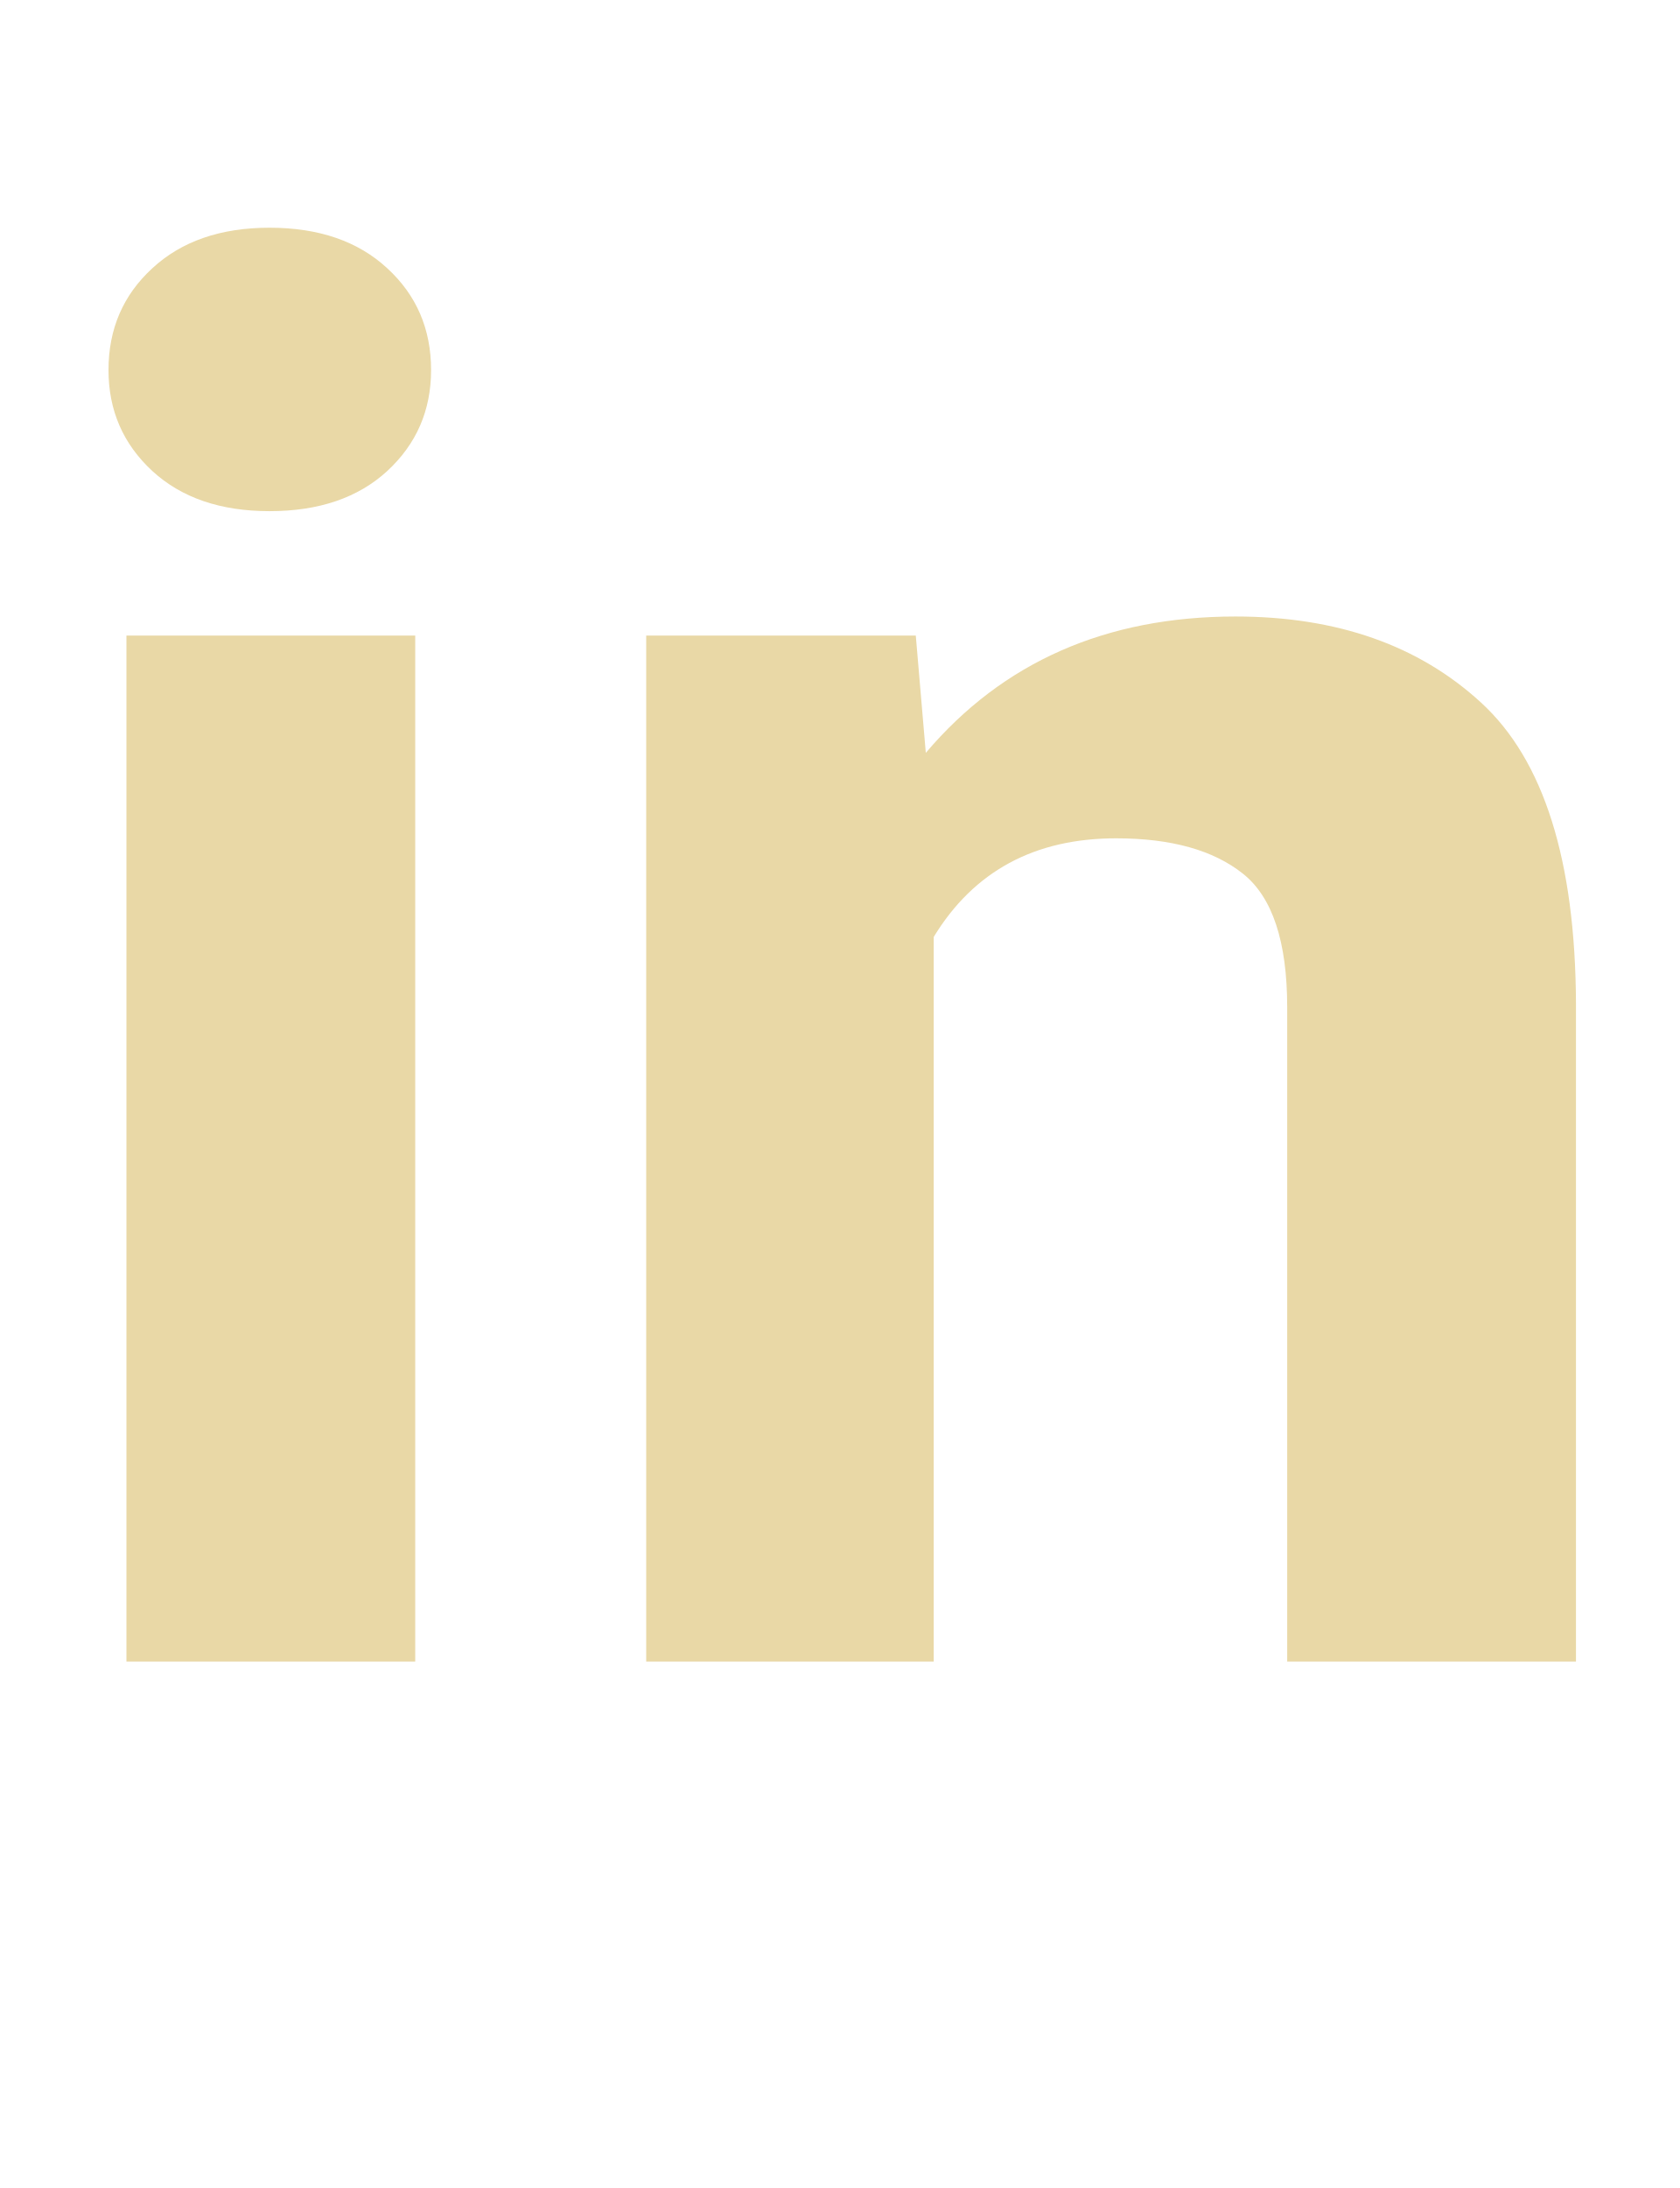
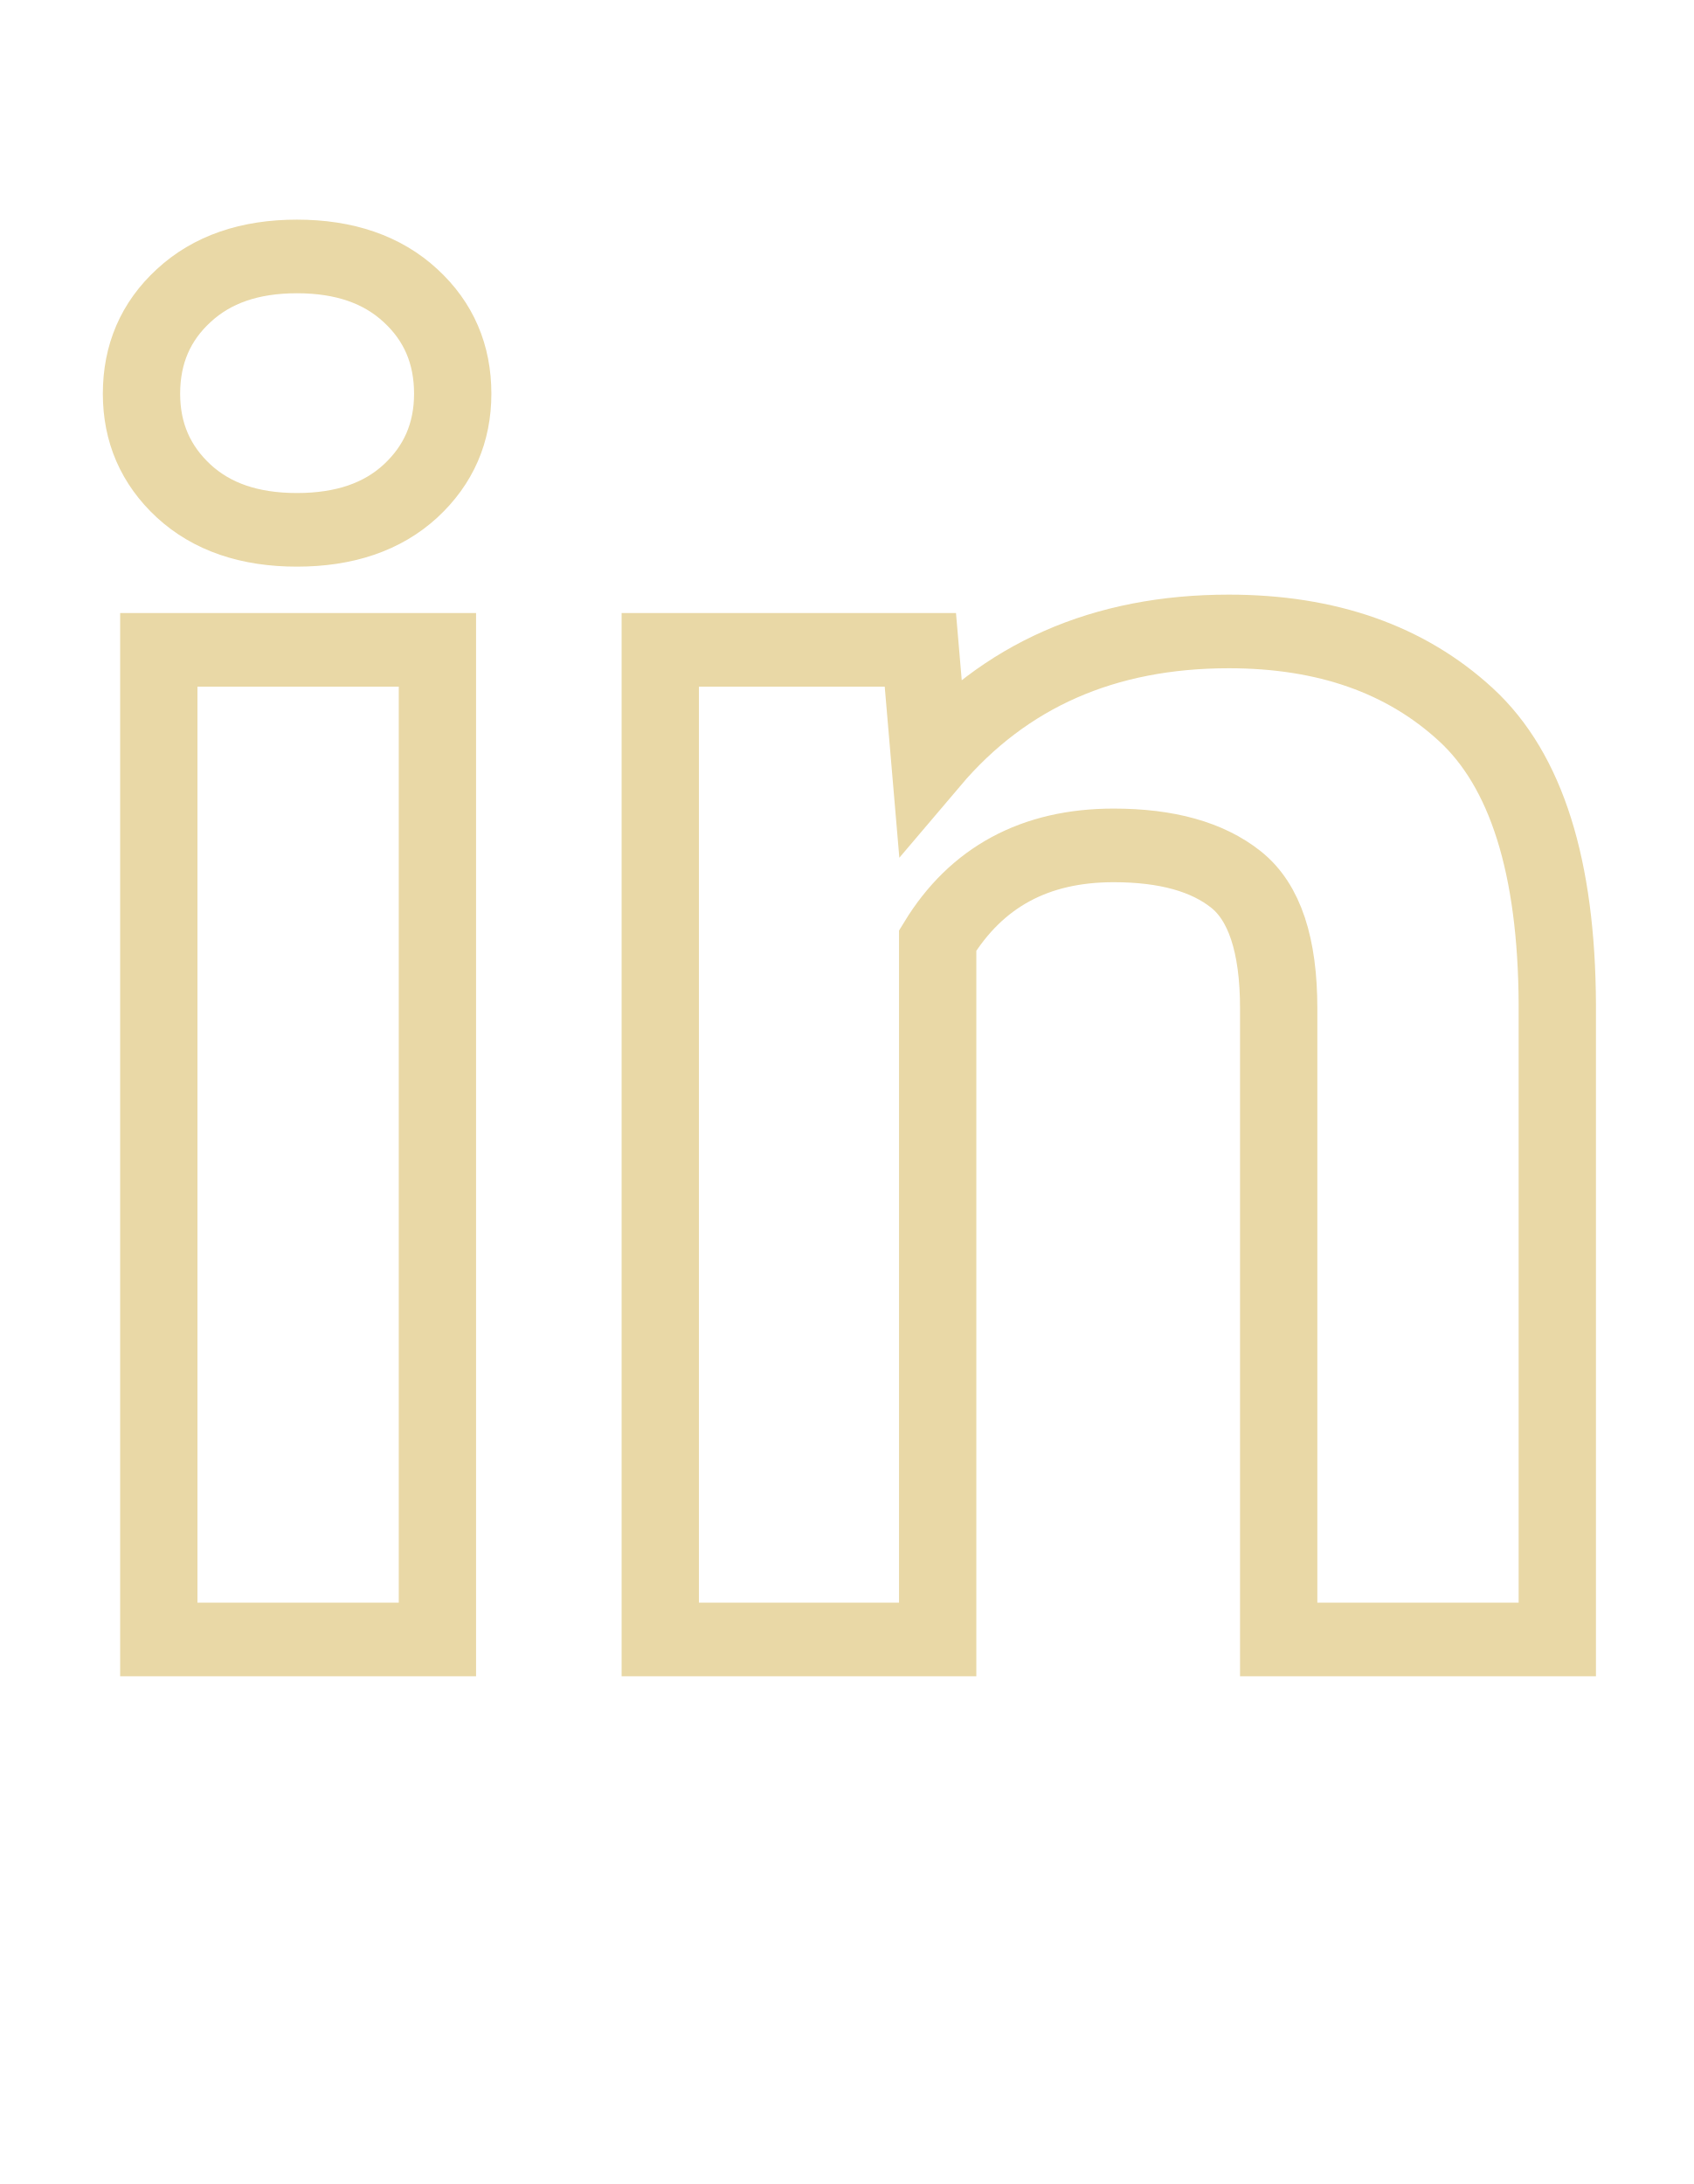
- <svg xmlns="http://www.w3.org/2000/svg" id="Layer_2" data-name="Layer 2" viewBox="0 0 66.02 86">
+ <svg xmlns="http://www.w3.org/2000/svg" id="Layer_2" data-name="Layer 2" viewBox="0 0 69.02 89">
  <defs>
    <style>
      .cls-1 {
-         fill: #e9d8a6;
+         fill: none;
        font-family: Roboto-Bold, Roboto;
        font-size: 76.35px;
        font-weight: 700;
+         stroke: #e9d8a6;
+         stroke-miterlimit: 10;
+         stroke-width: 3px;
      }
    </style>
  </defs>
  <g id="Layer_5" data-name="Layer 5">
-     <text class="cls-1" transform="translate(0 65.31) scale(1.05 1)">
+     <text class="cls-1" transform="translate(1.5 66.81) scale(1.05 1)">
      <tspan x="0" y="0">in</tspan>
    </text>
  </g>
</svg>
